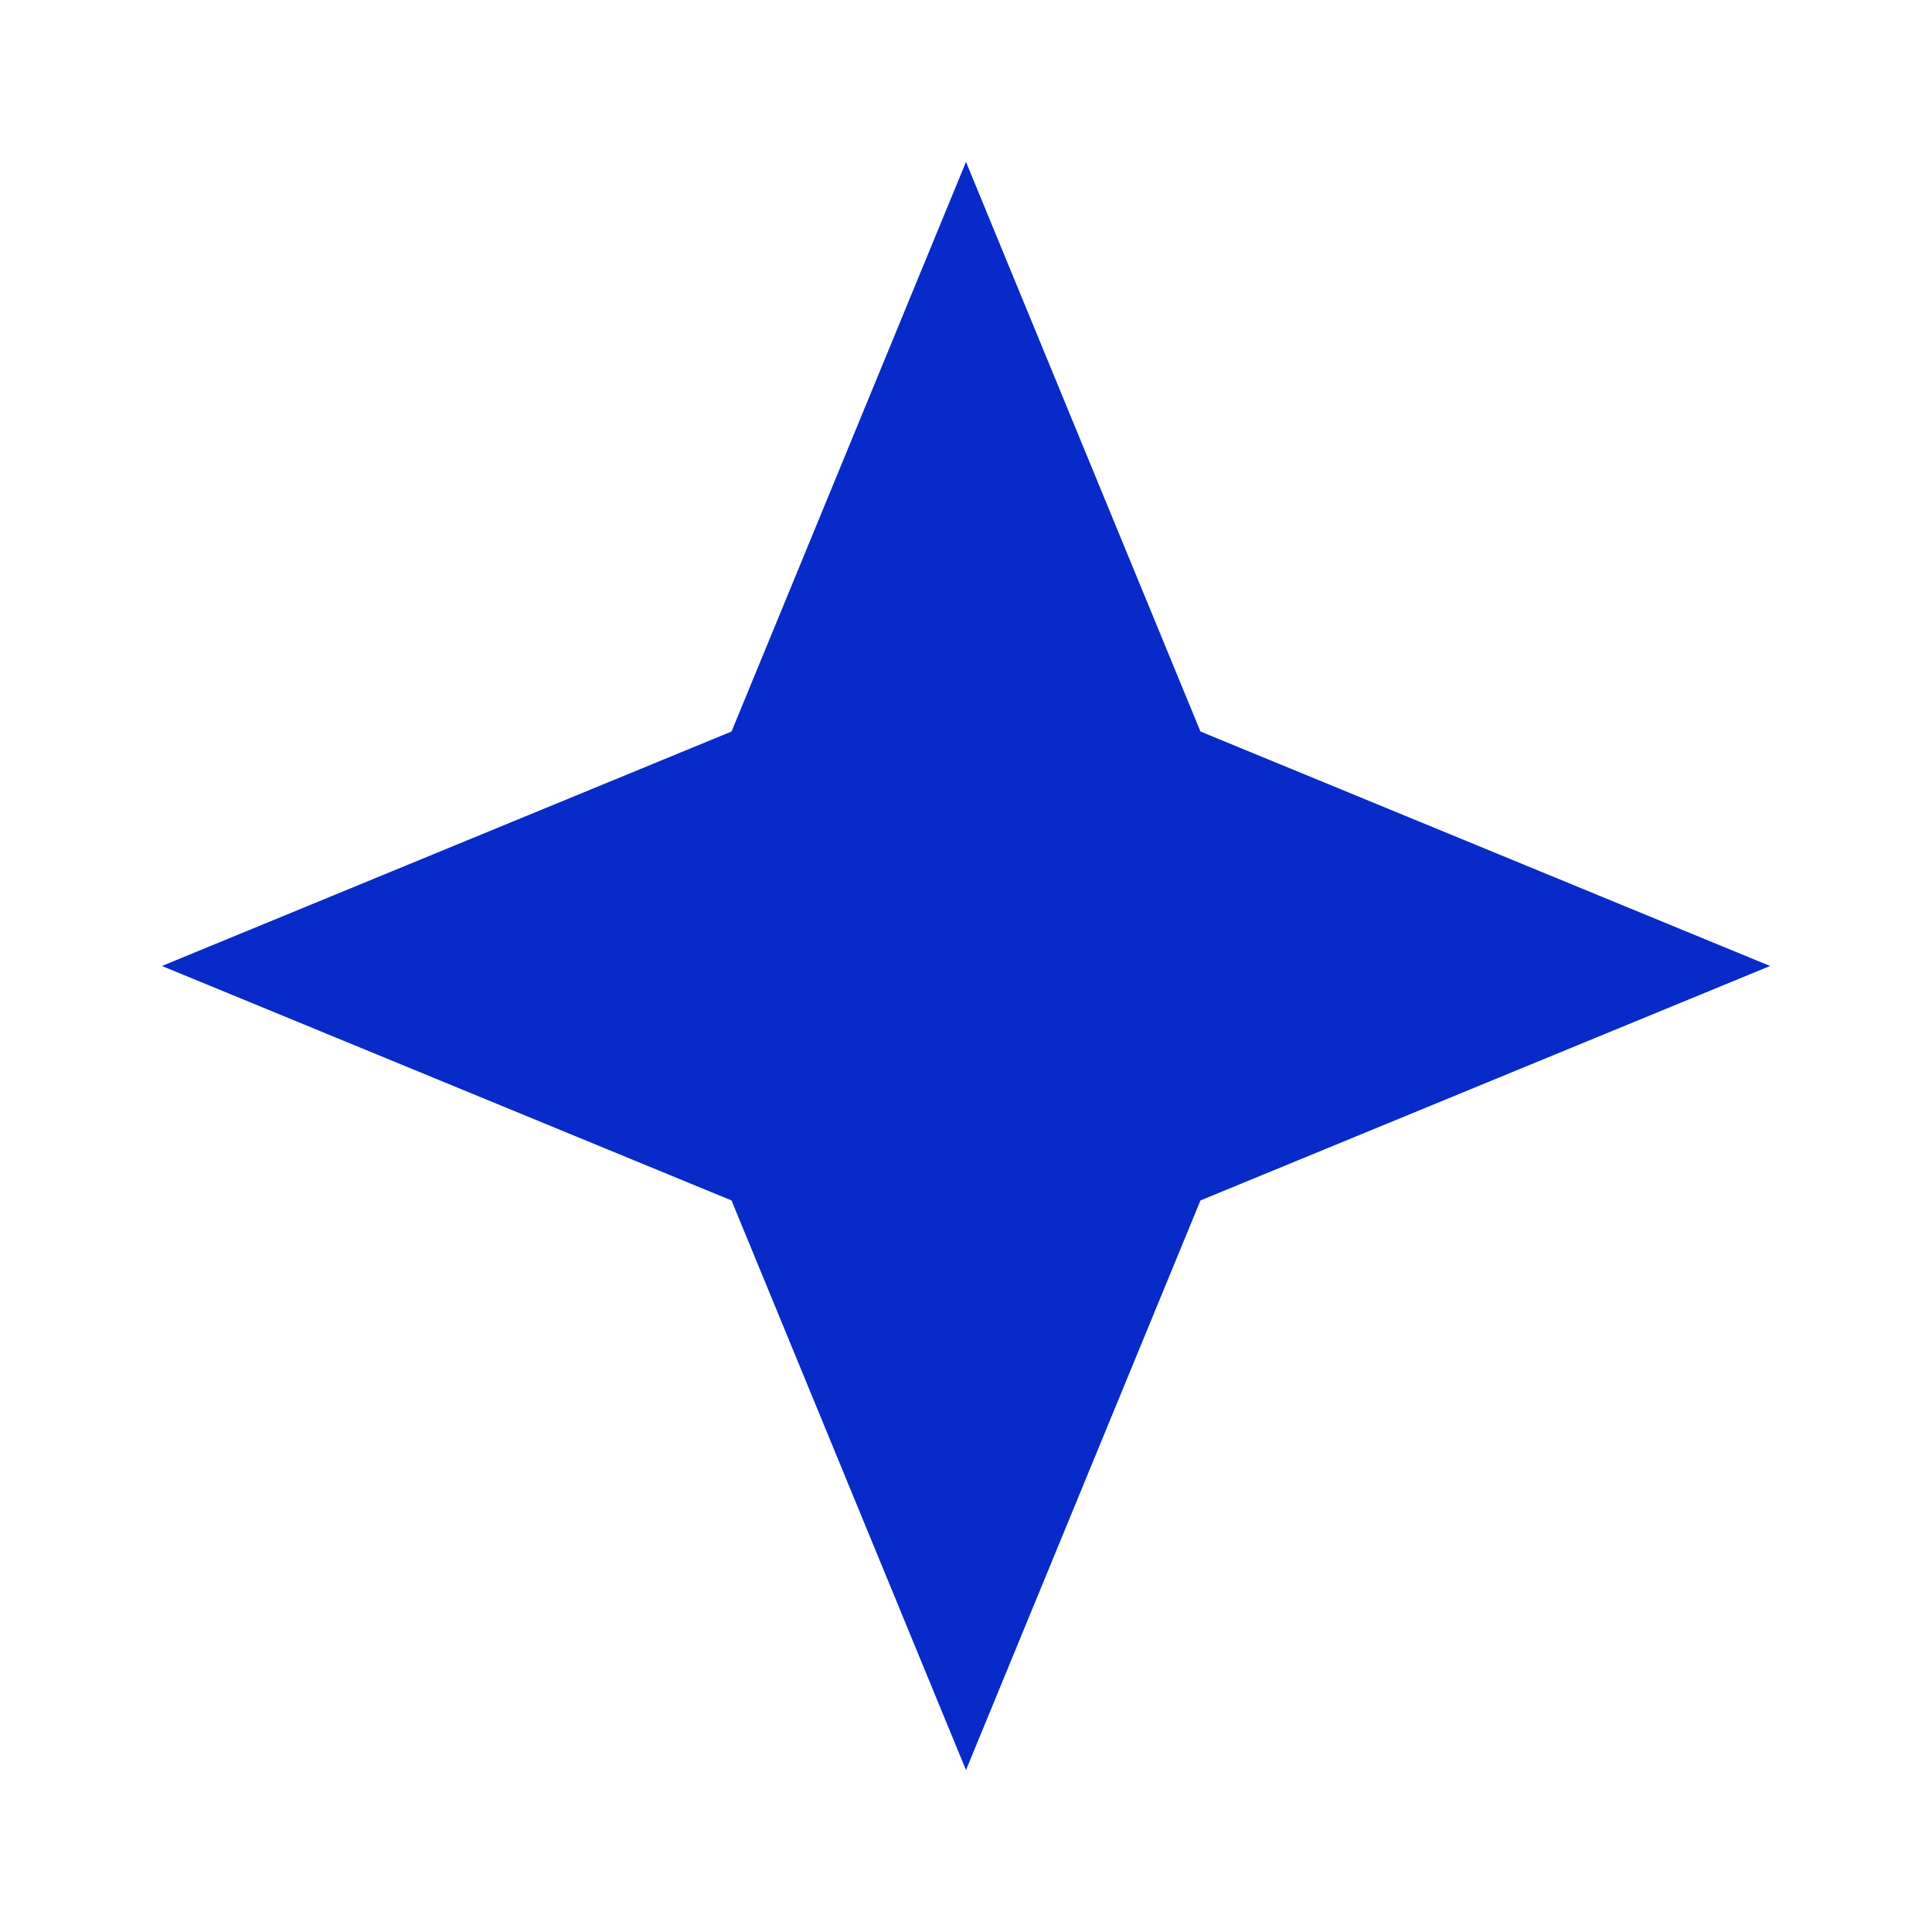
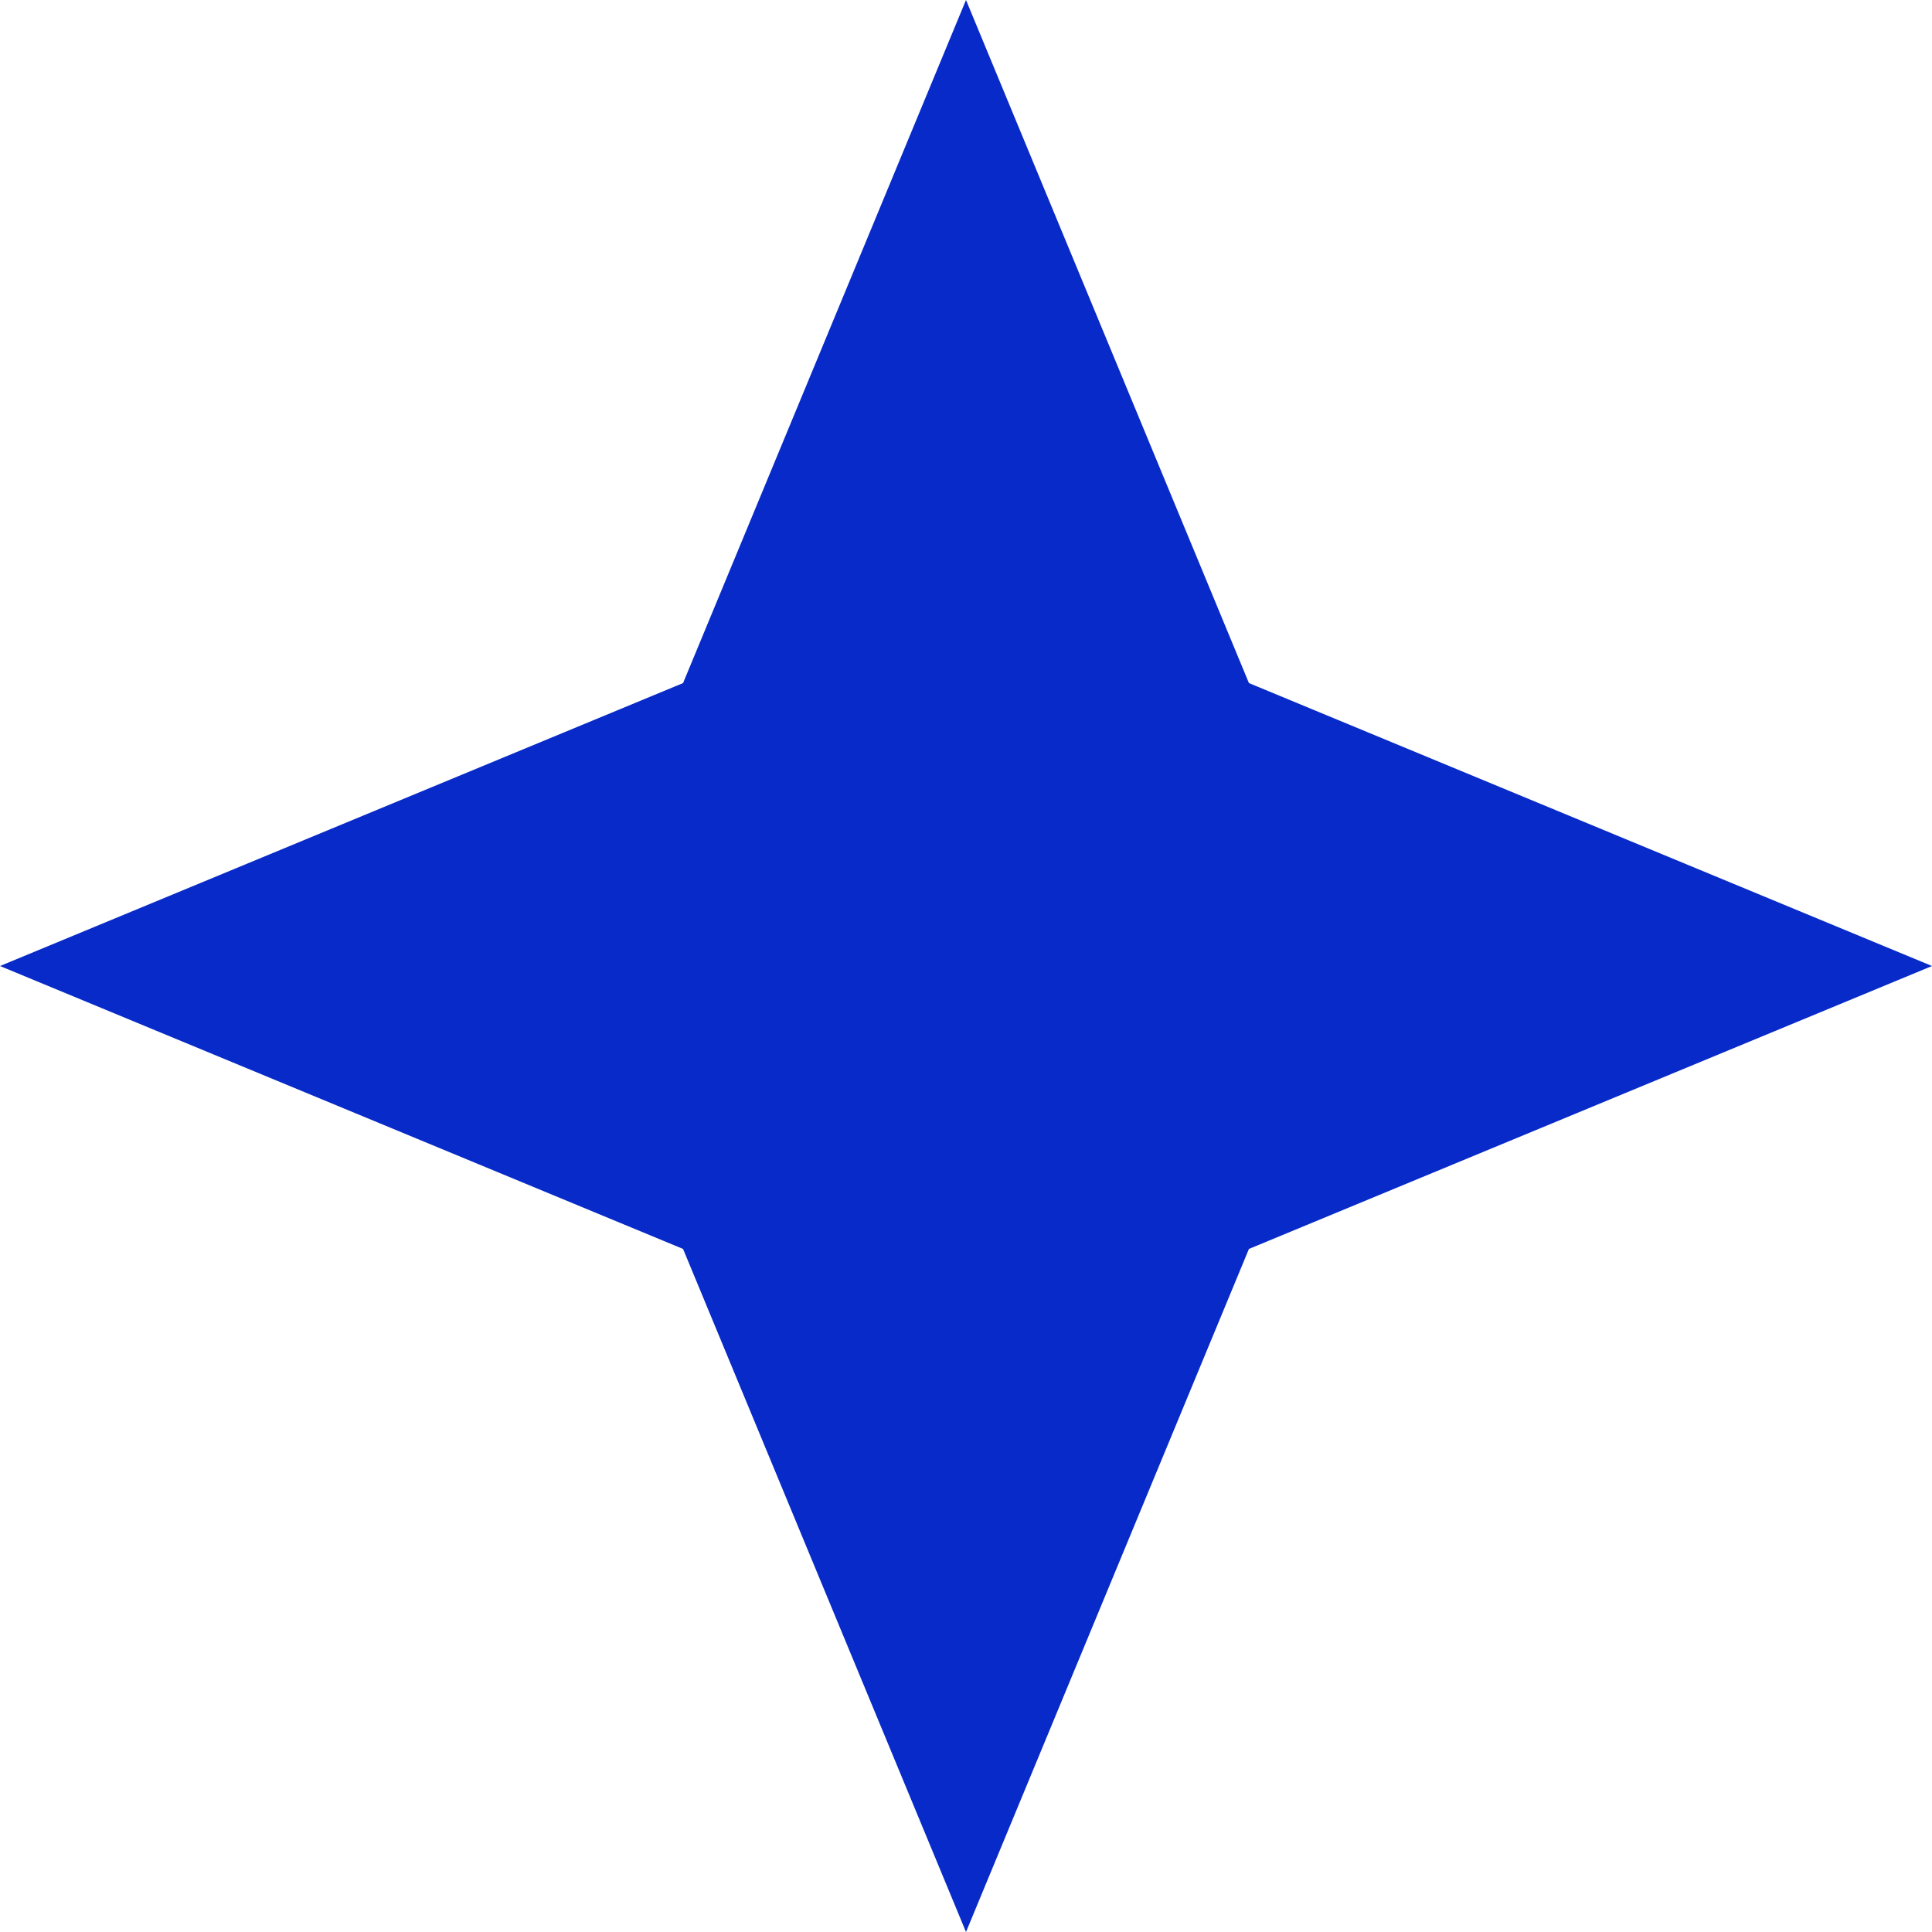
- <svg xmlns="http://www.w3.org/2000/svg" width="200" height="200" viewBox="0 0 200 200" fill="none">
-   <path d="M124.271 75.726L183.237 99.998L124.272 124.269L99.999 183.237L75.726 124.269L16.763 99.998L75.728 75.726L99.999 16.763L124.271 75.726Z" fill="#072AC8" />
+ <svg xmlns="http://www.w3.org/2000/svg" width="330" height="330" viewBox="0 0 330 330" fill="none">
+   <path d="M213.326 116.674L330 165.002L213.325 213.328L165 330L116.672 213.328L0 165.002L116.672 116.674L165 0L213.326 116.674Z" fill="#072AC8" />
</svg>
